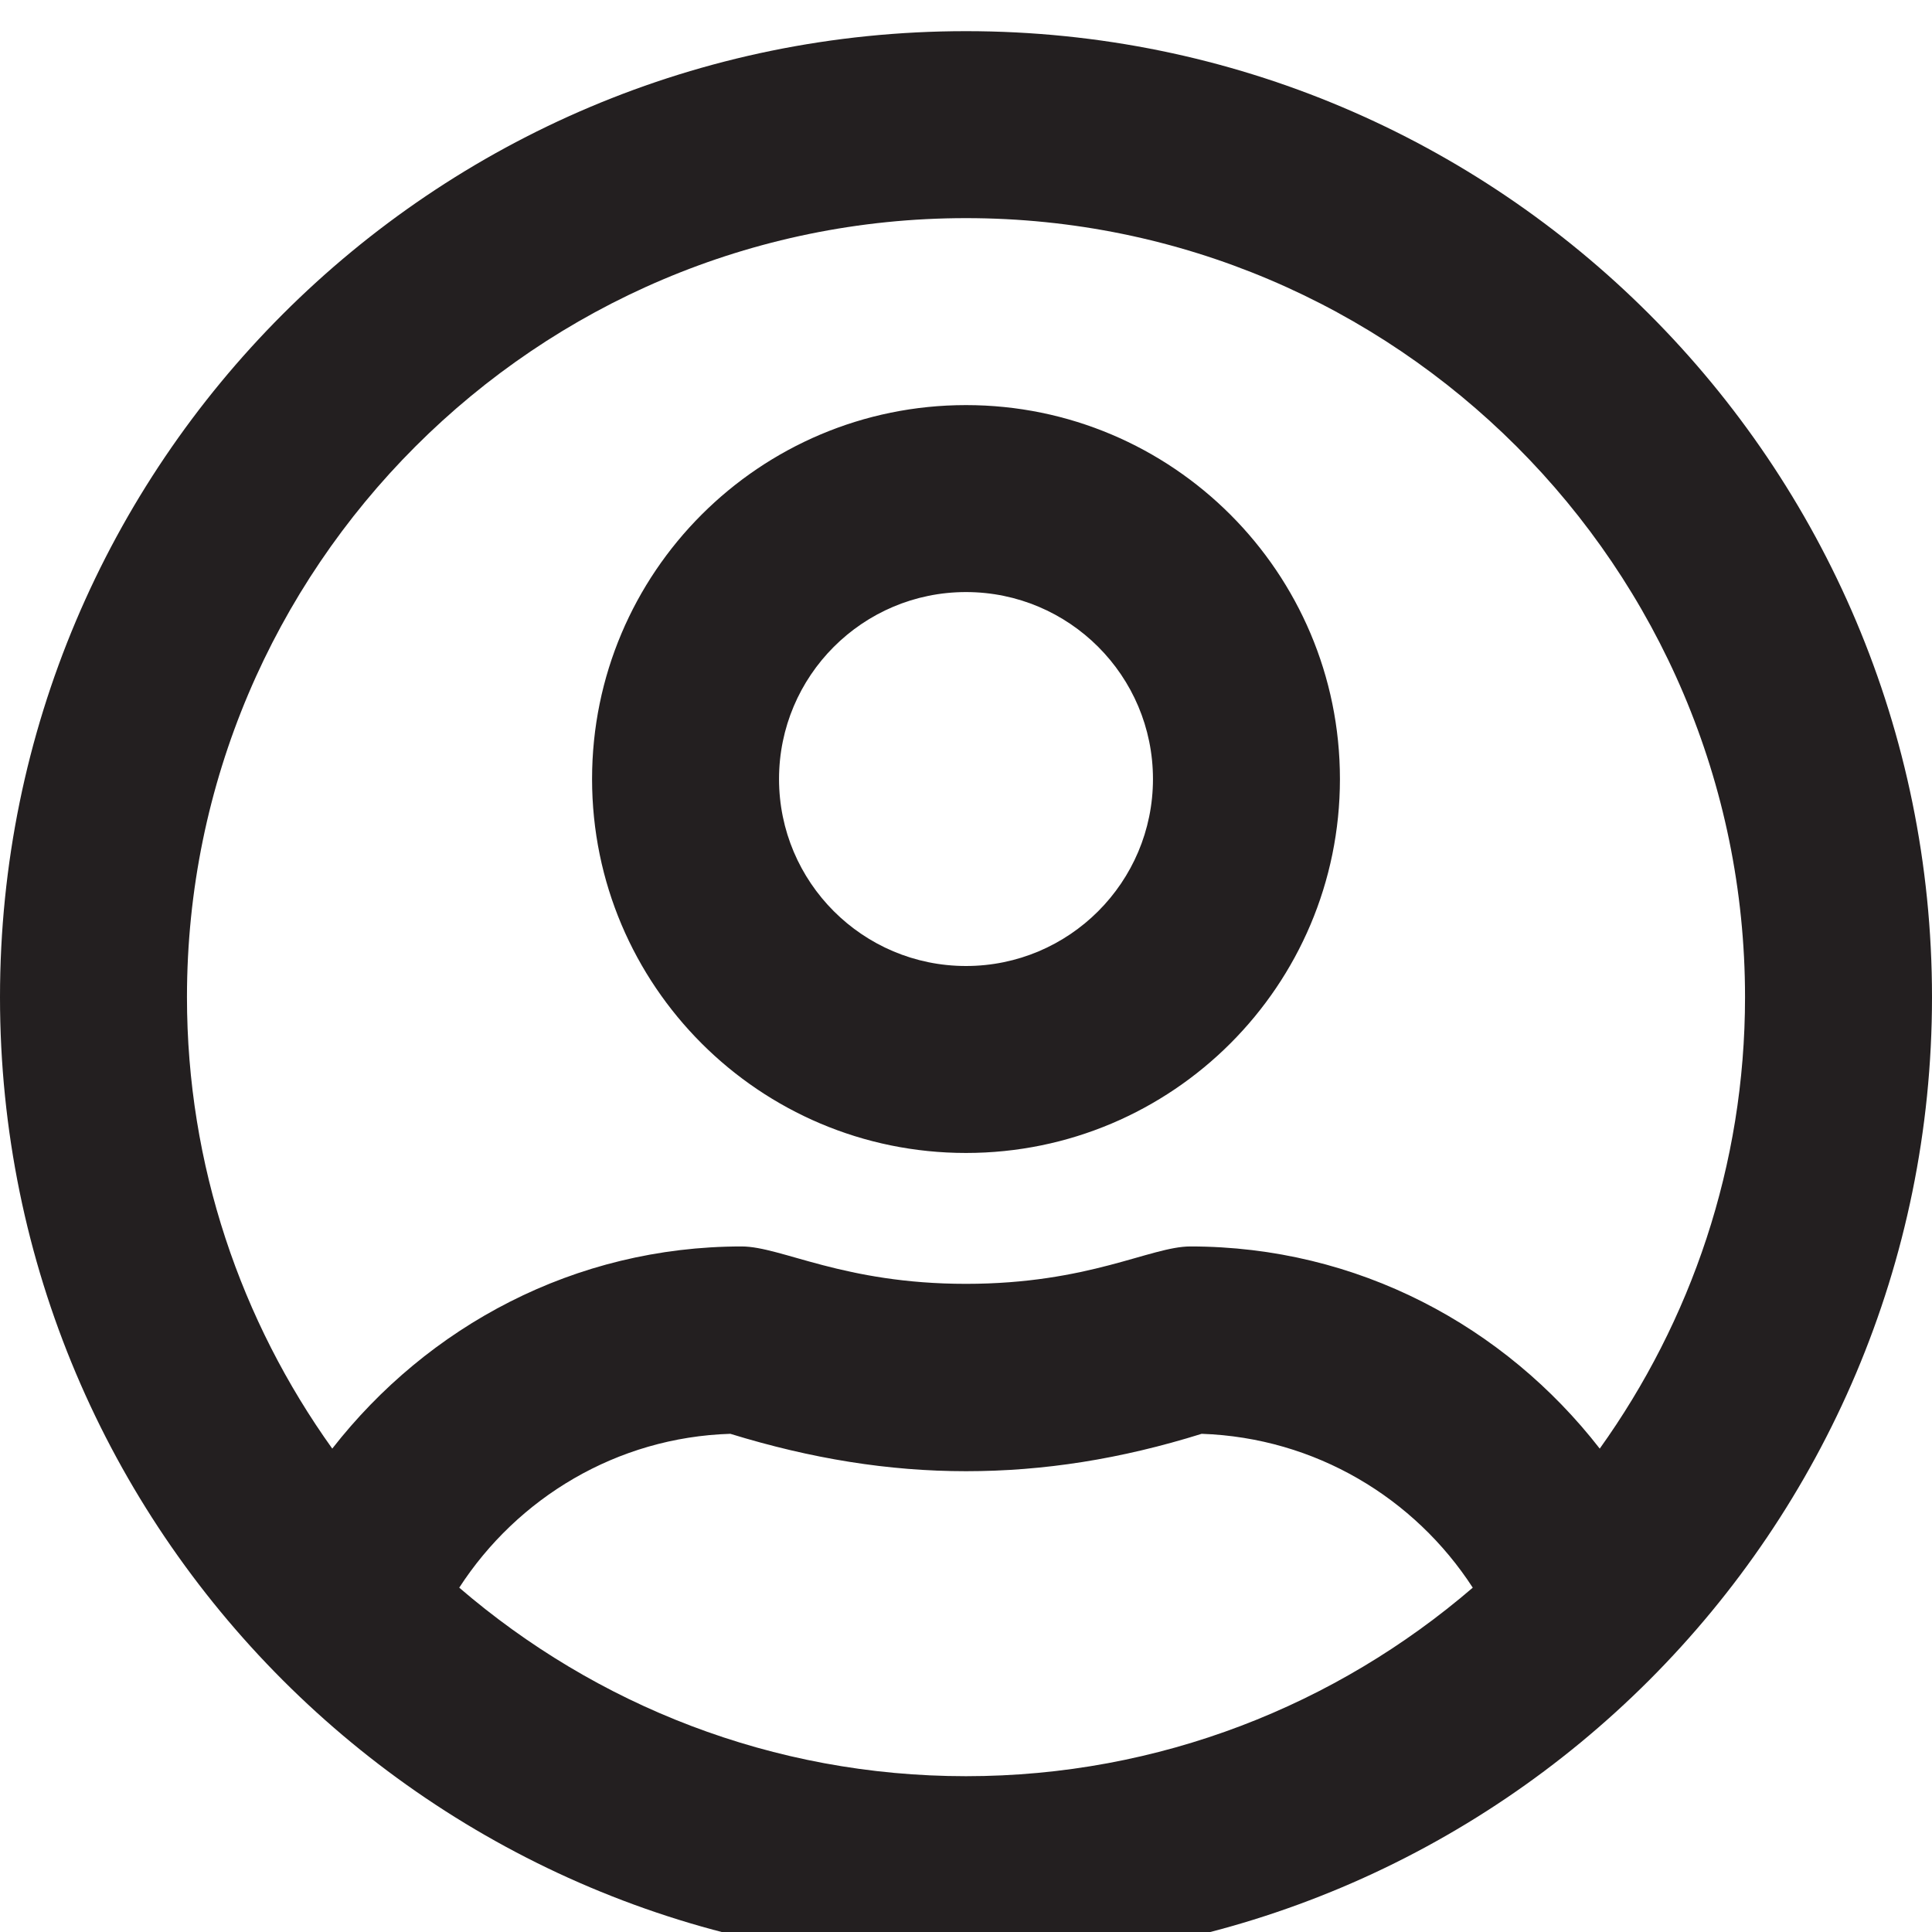
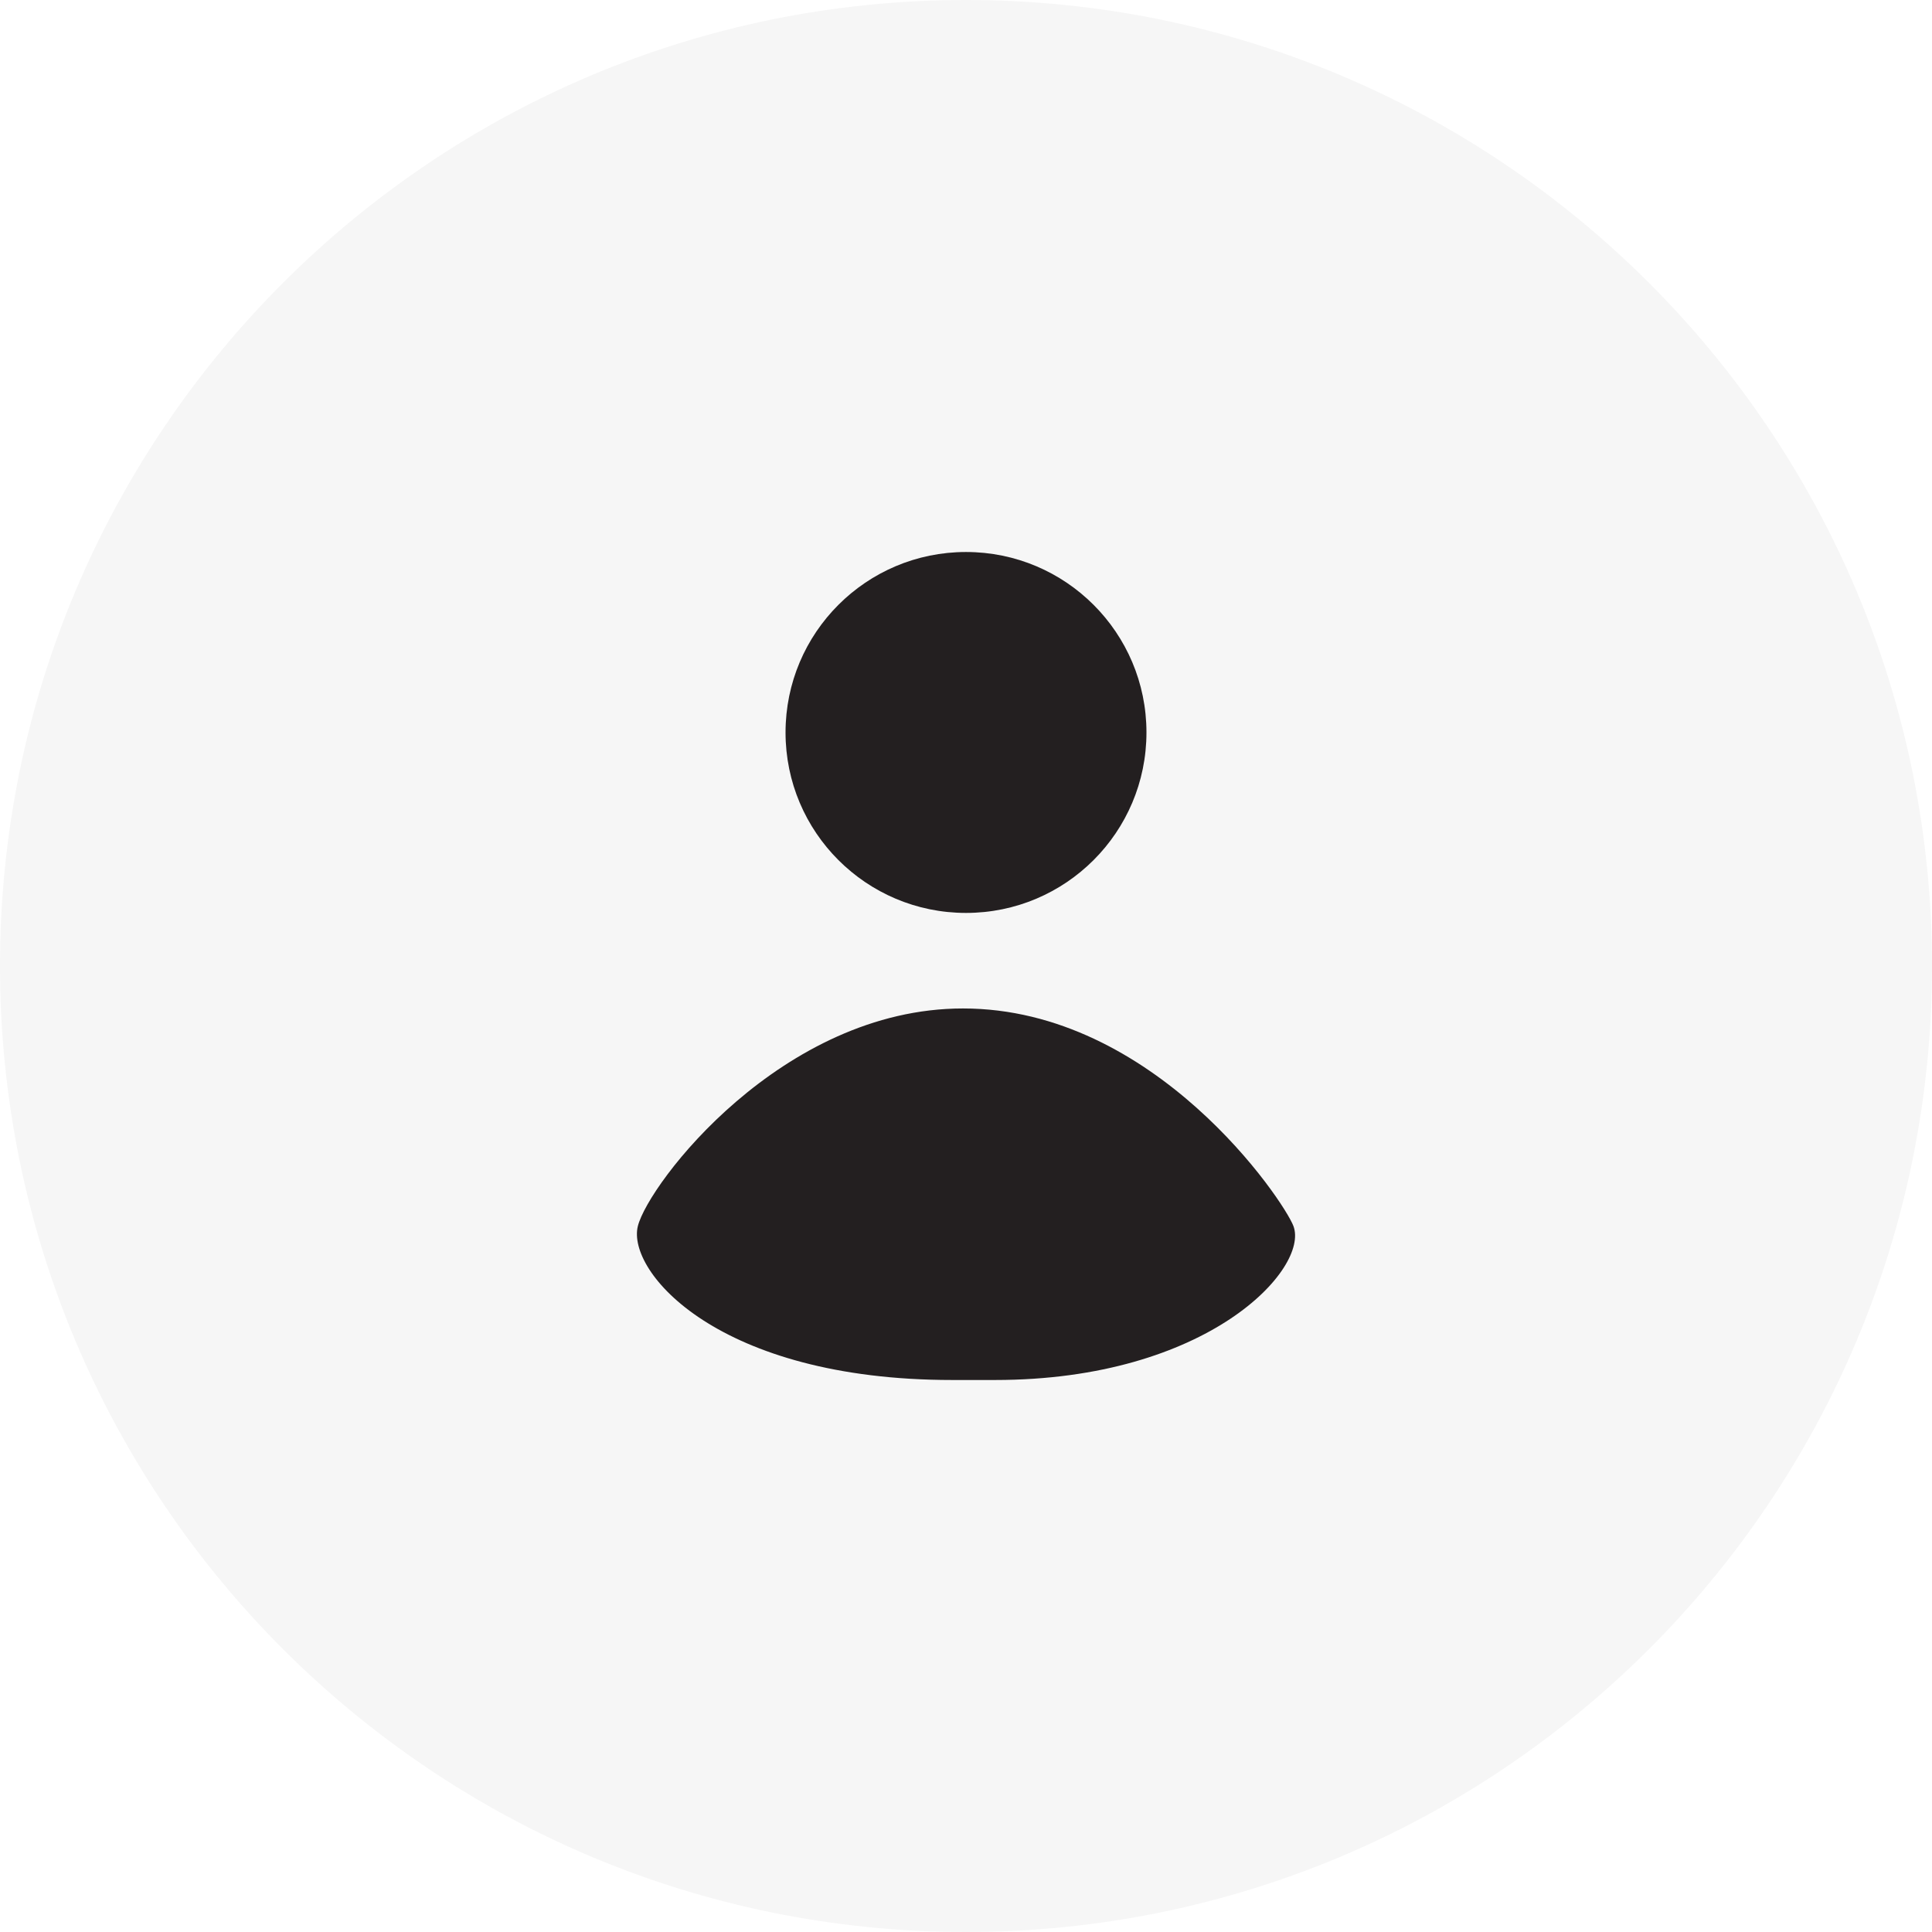
- <svg xmlns="http://www.w3.org/2000/svg" width="32" height="32" viewBox="0 0 496 496" fill="none">
-   <path fill-rule="evenodd" clip-rule="evenodd" d="M248 104c-53 0-96 43-96 96s43 96 96 96 96-43 96-96-43-96-96-96zm0 144c-26.5 0-48-21.5-48-48s21.5-48 48-48 48 21.5 48 48-21.5 48-48 48zm0-240C111 8 0 119 0 256s111 248 248 248 248-111 248-248S385 8 248 8zm0 448c-49.7 0-95.1-18.3-130.1-48.4 14.9-23 40.4-38.6 69.6-39.5 20.8 6.4 40.6 9.6 60.5 9.6s39.7-3.1 60.5-9.6c29.2 1 54.7 16.5 69.6 39.5-35 30.1-80.4 48.4-130.1 48.4zm162.7-84.1c-24.4-31.4-62.1-51.9-105.1-51.9-10.2 0-26 9.6-57.6 9.6-31.5 0-47.4-9.6-57.6-9.6-42.9 0-80.6 20.5-105.1 51.9C61.9 339.2 48 299.2 48 256c0-110.3 89.7-200 200-200s200 89.7 200 200c0 43.2-13.9 83.2-37.3 115.9z" fill="#231F20" />
+ <svg xmlns="http://www.w3.org/2000/svg" width="182" height="182" viewBox="0 0 182 182" fill="none">
+   <circle cx="91" cy="91" r="91" fill="#F6F6F6" />
+   <path fill-rule="evenodd" clip-rule="evenodd" d="M91 86C100.389 86 108 78.389 108 69C108 59.611 100.389 52 91 52C81.611 52 74 59.611 74 69C74 78.389 81.611 86 91 86ZM90.716 95C73.652 95.001 61.093 111.499 60.089 115.5C59.015 119.777 67.625 130 89.712 130H93.729C113.807 130 123.352 119.499 121.846 115.5C120.947 113.112 108.788 94.999 90.716 95Z" fill="#231F20" />
</svg>
